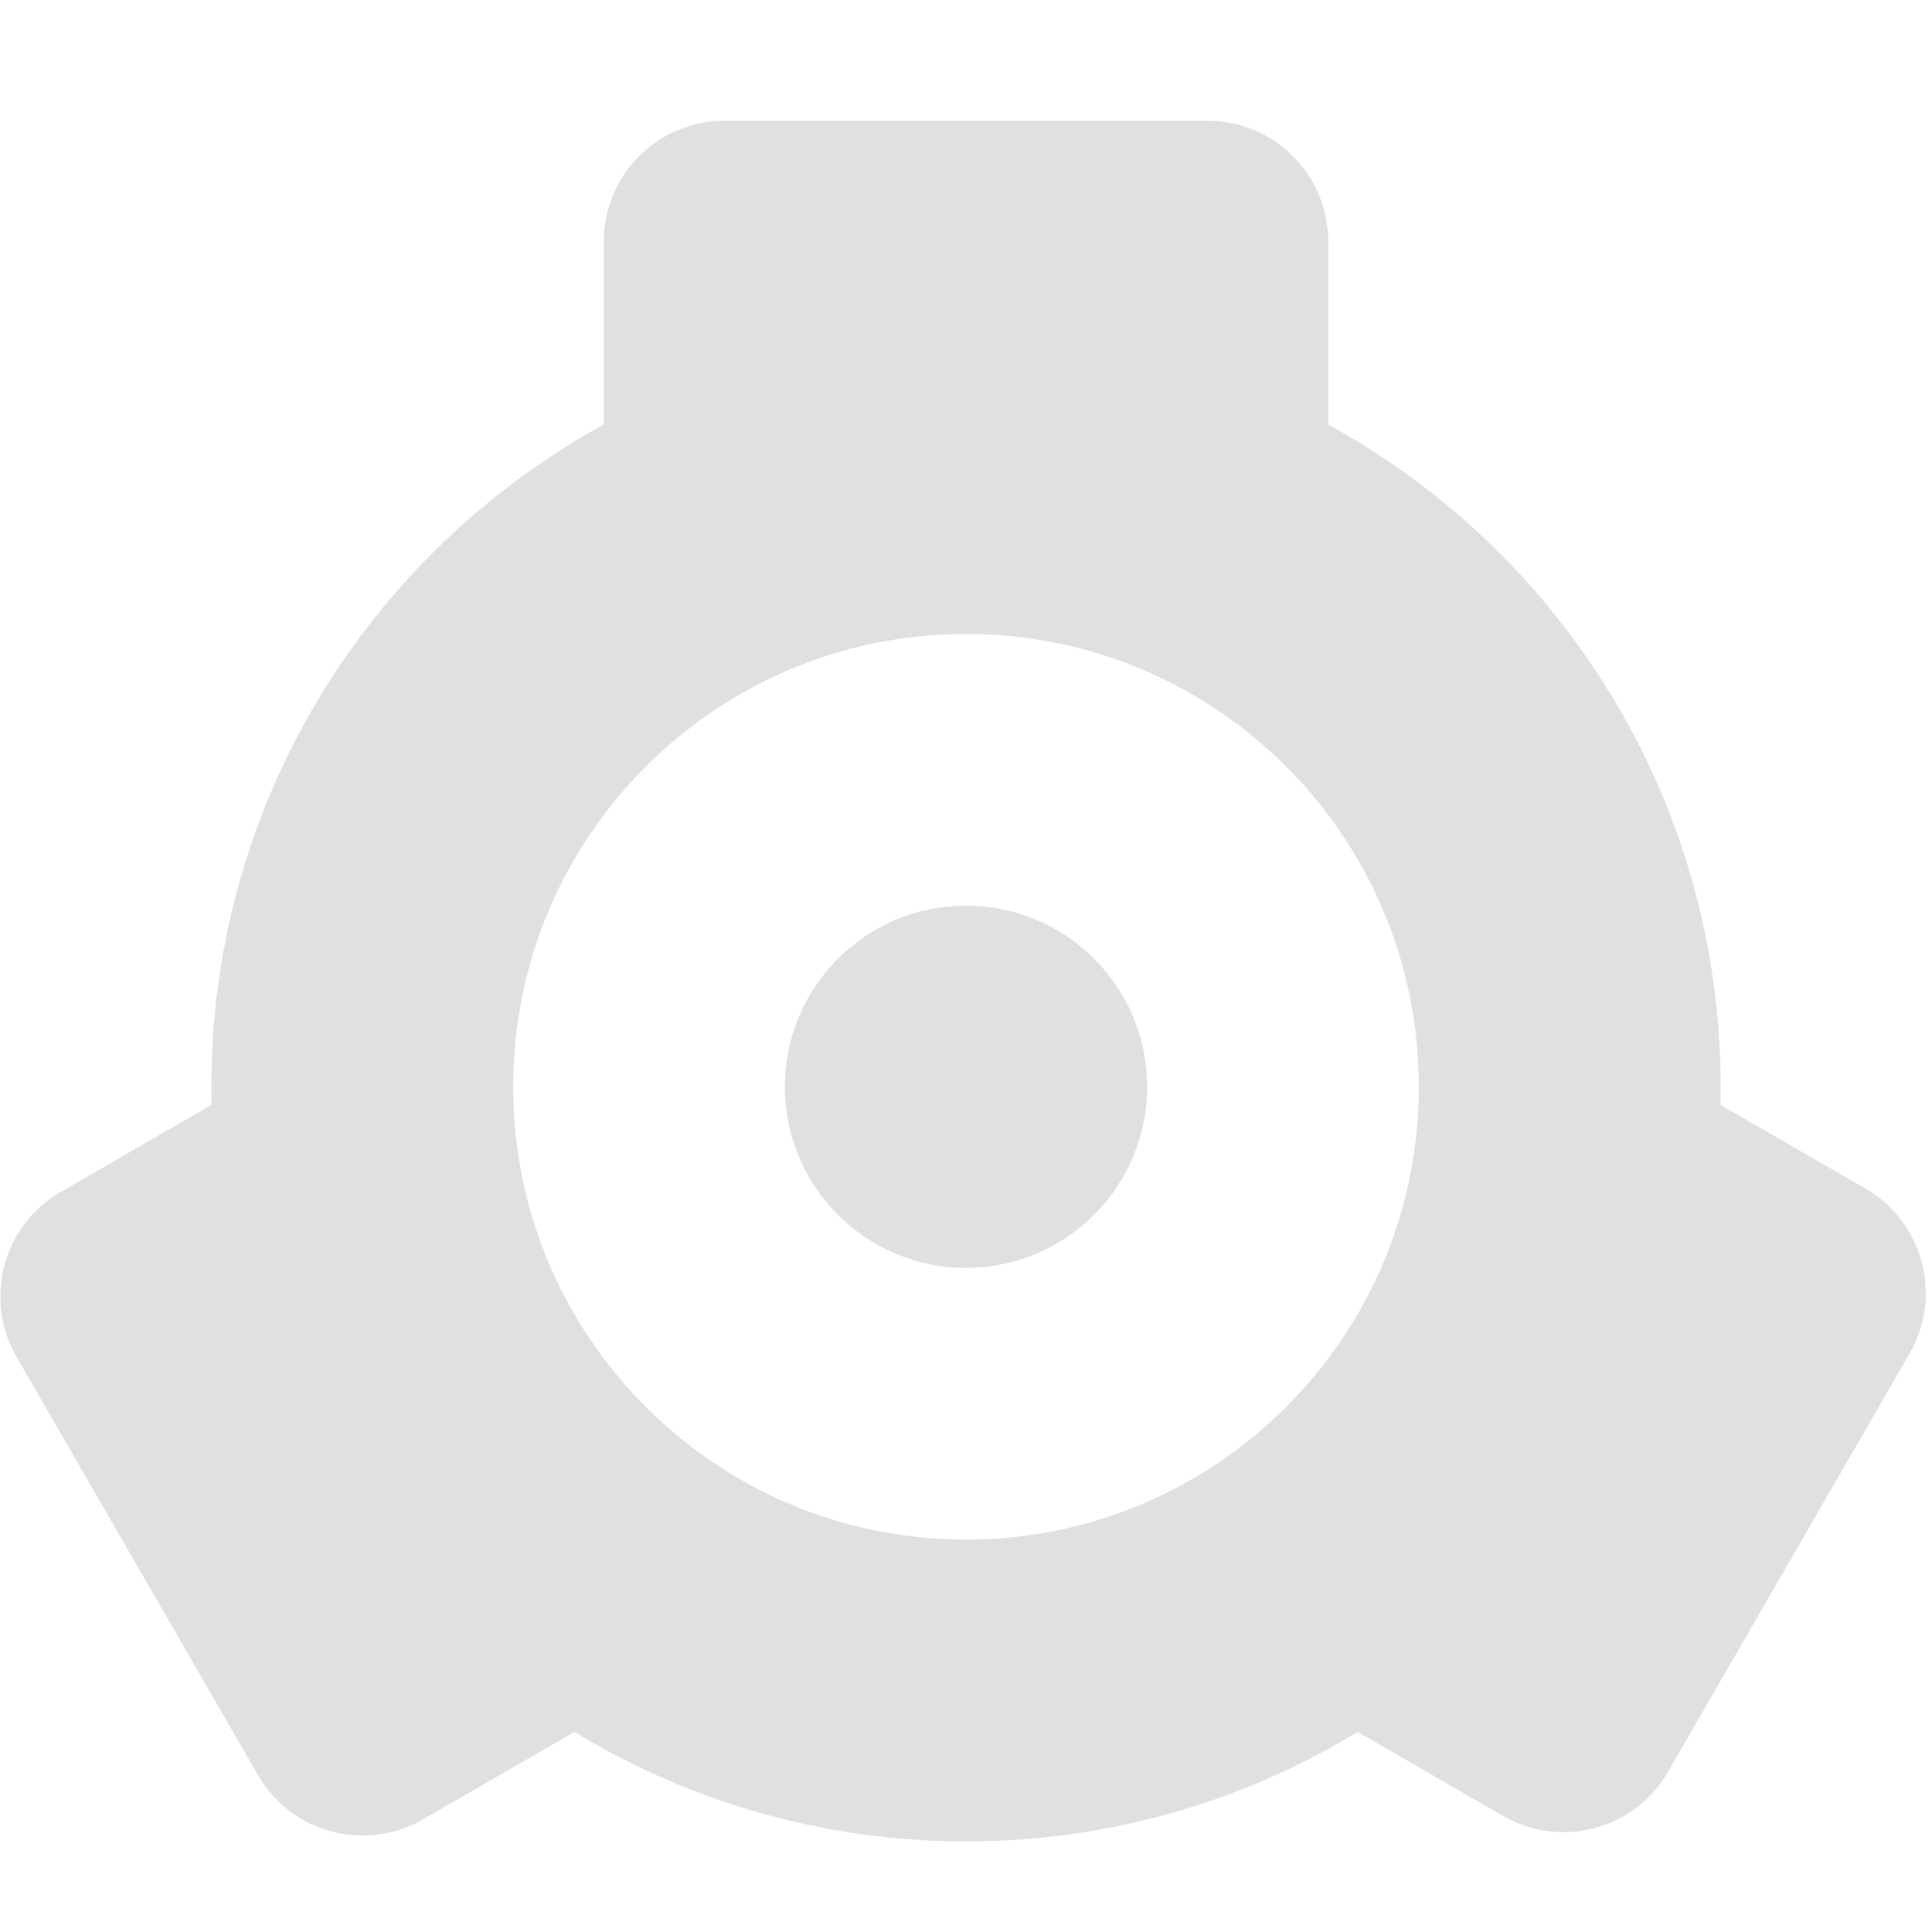
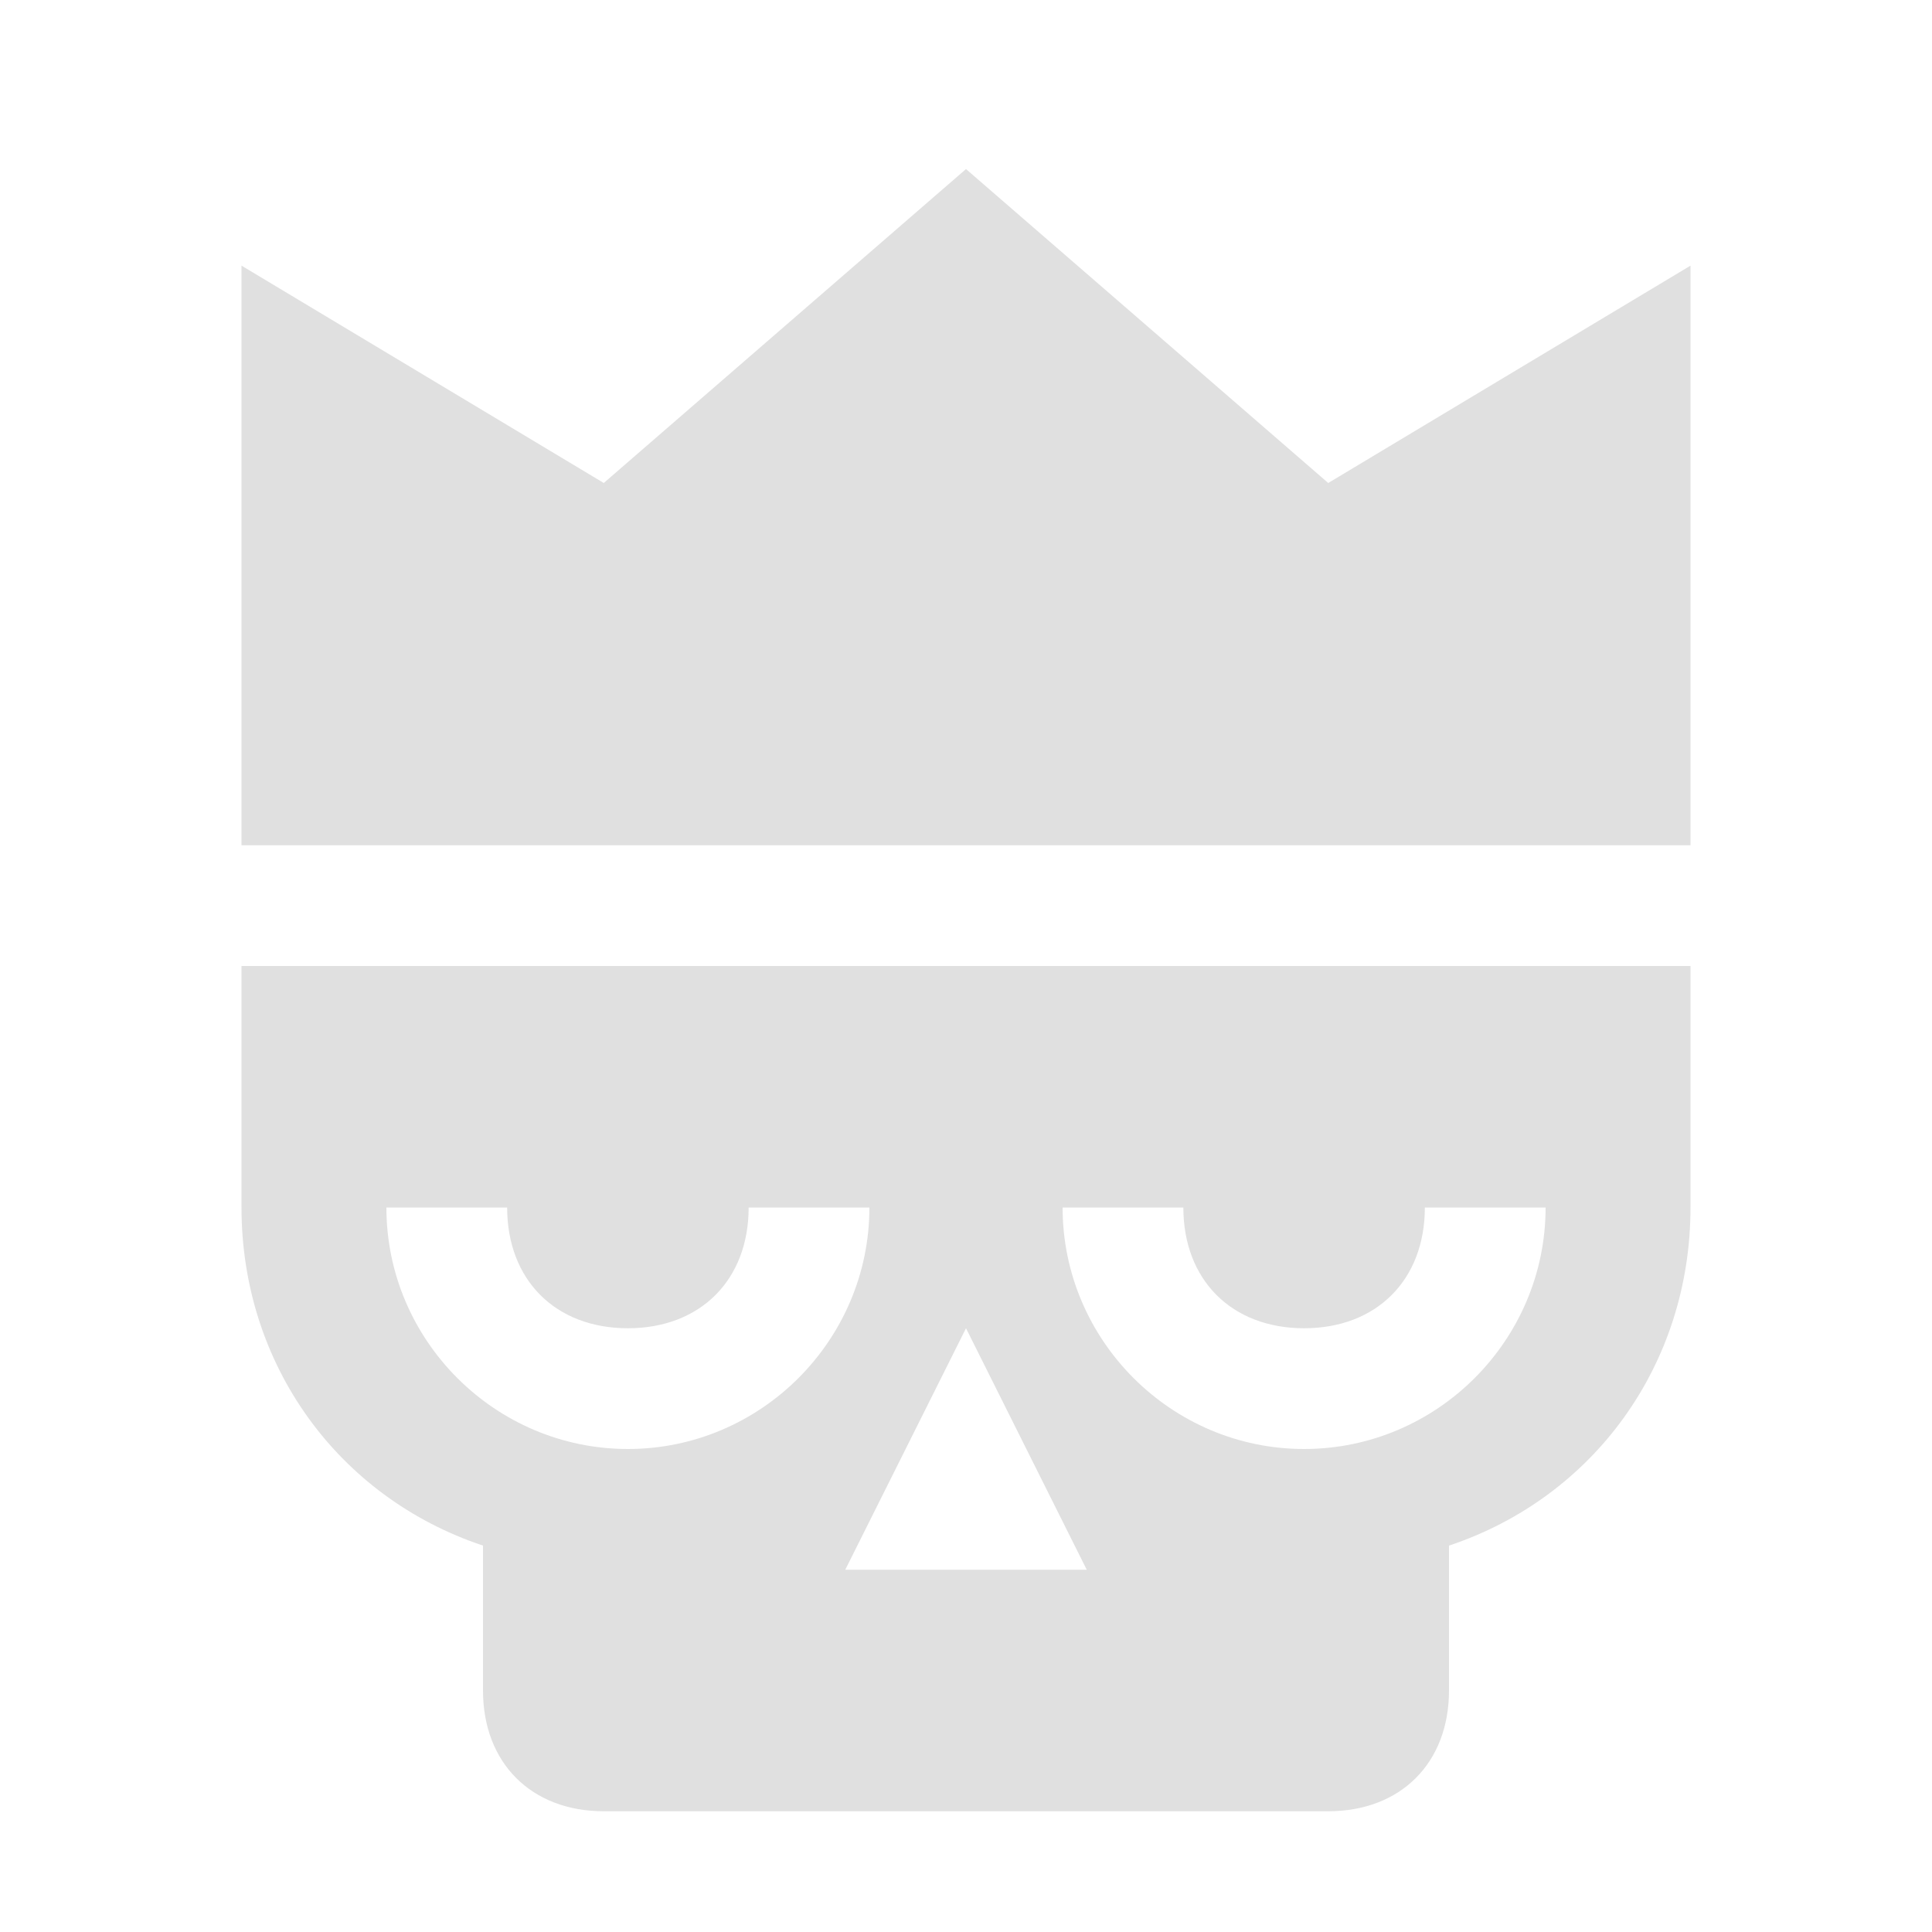
- <svg xmlns="http://www.w3.org/2000/svg" xmlns:xlink="http://www.w3.org/1999/xlink" width="16" height="16" viewBox="0 0 16 16" version="1.1" id="icon_svg">
-   <defs id="base_definitions" />
-   <g id="base_layer">
-     <g id="head" fill="#e0e0e0">
-       <rect id="top" width="6" height="3.5" x="5" y="1" ry="1" />
-       <use x="-19.8" y="-6.5" xlink:href="#top" id="left" transform="rotate(-120)" />
-       <use x="-4.2" y="-20.3" xlink:href="#top" id="right" transform="rotate(120)" />
-       <circle id="eye" cx="8" cy="9" r="1.5" />
-     </g>
-     <circle id="outline" cx="8" cy="9" r="5" stroke="#e0e0e0" fill="none" stroke-width="2.5" />
+ <svg xmlns="http://www.w3.org/2000/svg" width="16" height="16" viewBox="0 0 16 16" version="1.1" id="svg5">
+   <defs id="defs2" />
+   <g id="layer1">
+     <path id="gonzago" d="M 8,1.4 5,4 2,2.2 V 7 H 14 V 2.2 L 11,4 Z M 2,8 v 2 c 0,1.3 0.8,2.4 2,2.8 V 14 c 0,0.6 0.4,1 1,1 h 6 c 0.6,0 1,-0.4 1,-1 v -1.2 c 1.2,-0.4 2,-1.5 2,-2.8 V 8 Z m 1.2,2 h 1 c 0,0.6 0.4,1 1,1 0.6,0 1,-0.4 1,-1 h 1 c 0,1.1 -0.9,2 -2,2 -1.1,0 -2,-0.9 -2,-2 z m 5.6,0 h 1 c 0,0.6 0.4,1 1,1 0.6,0 1,-0.4 1,-1 h 1 c 0,1.1 -0.9,2 -2,2 -1.1,0 -2,-0.9 -2,-2 z M 8,11 9,13 H 7 Z" fill="#e0e0e0" />
  </g>
</svg>
